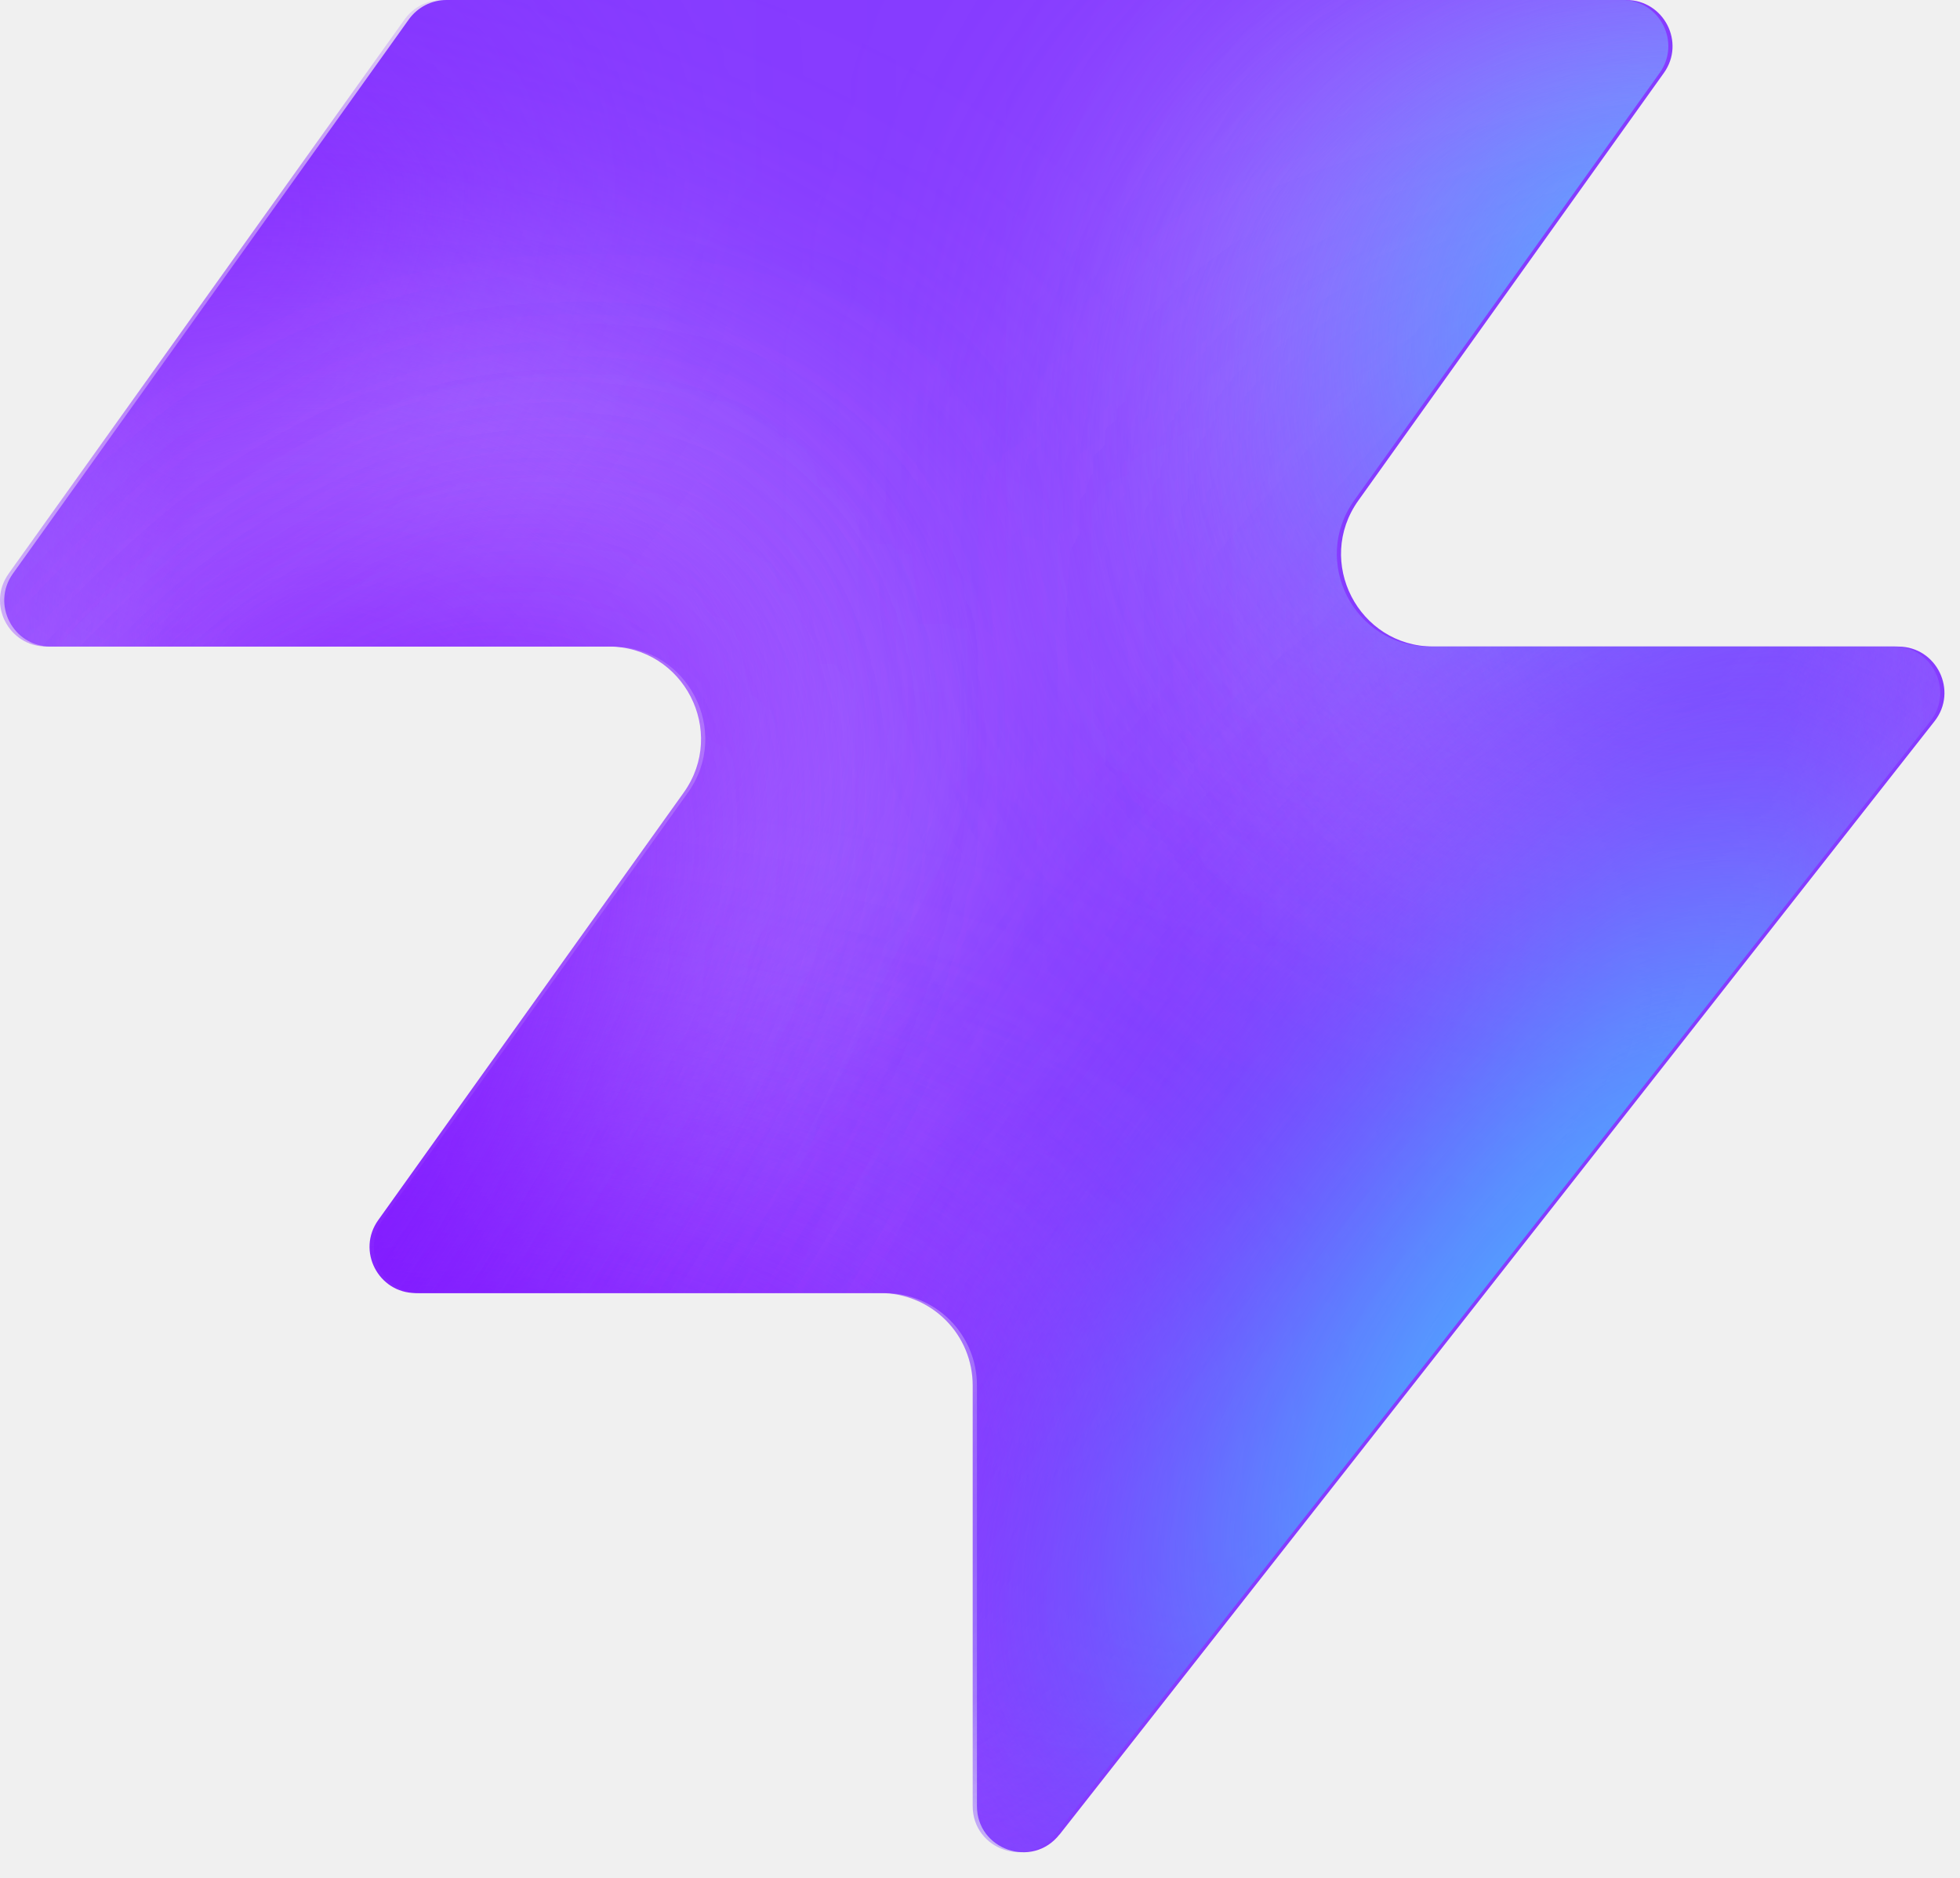
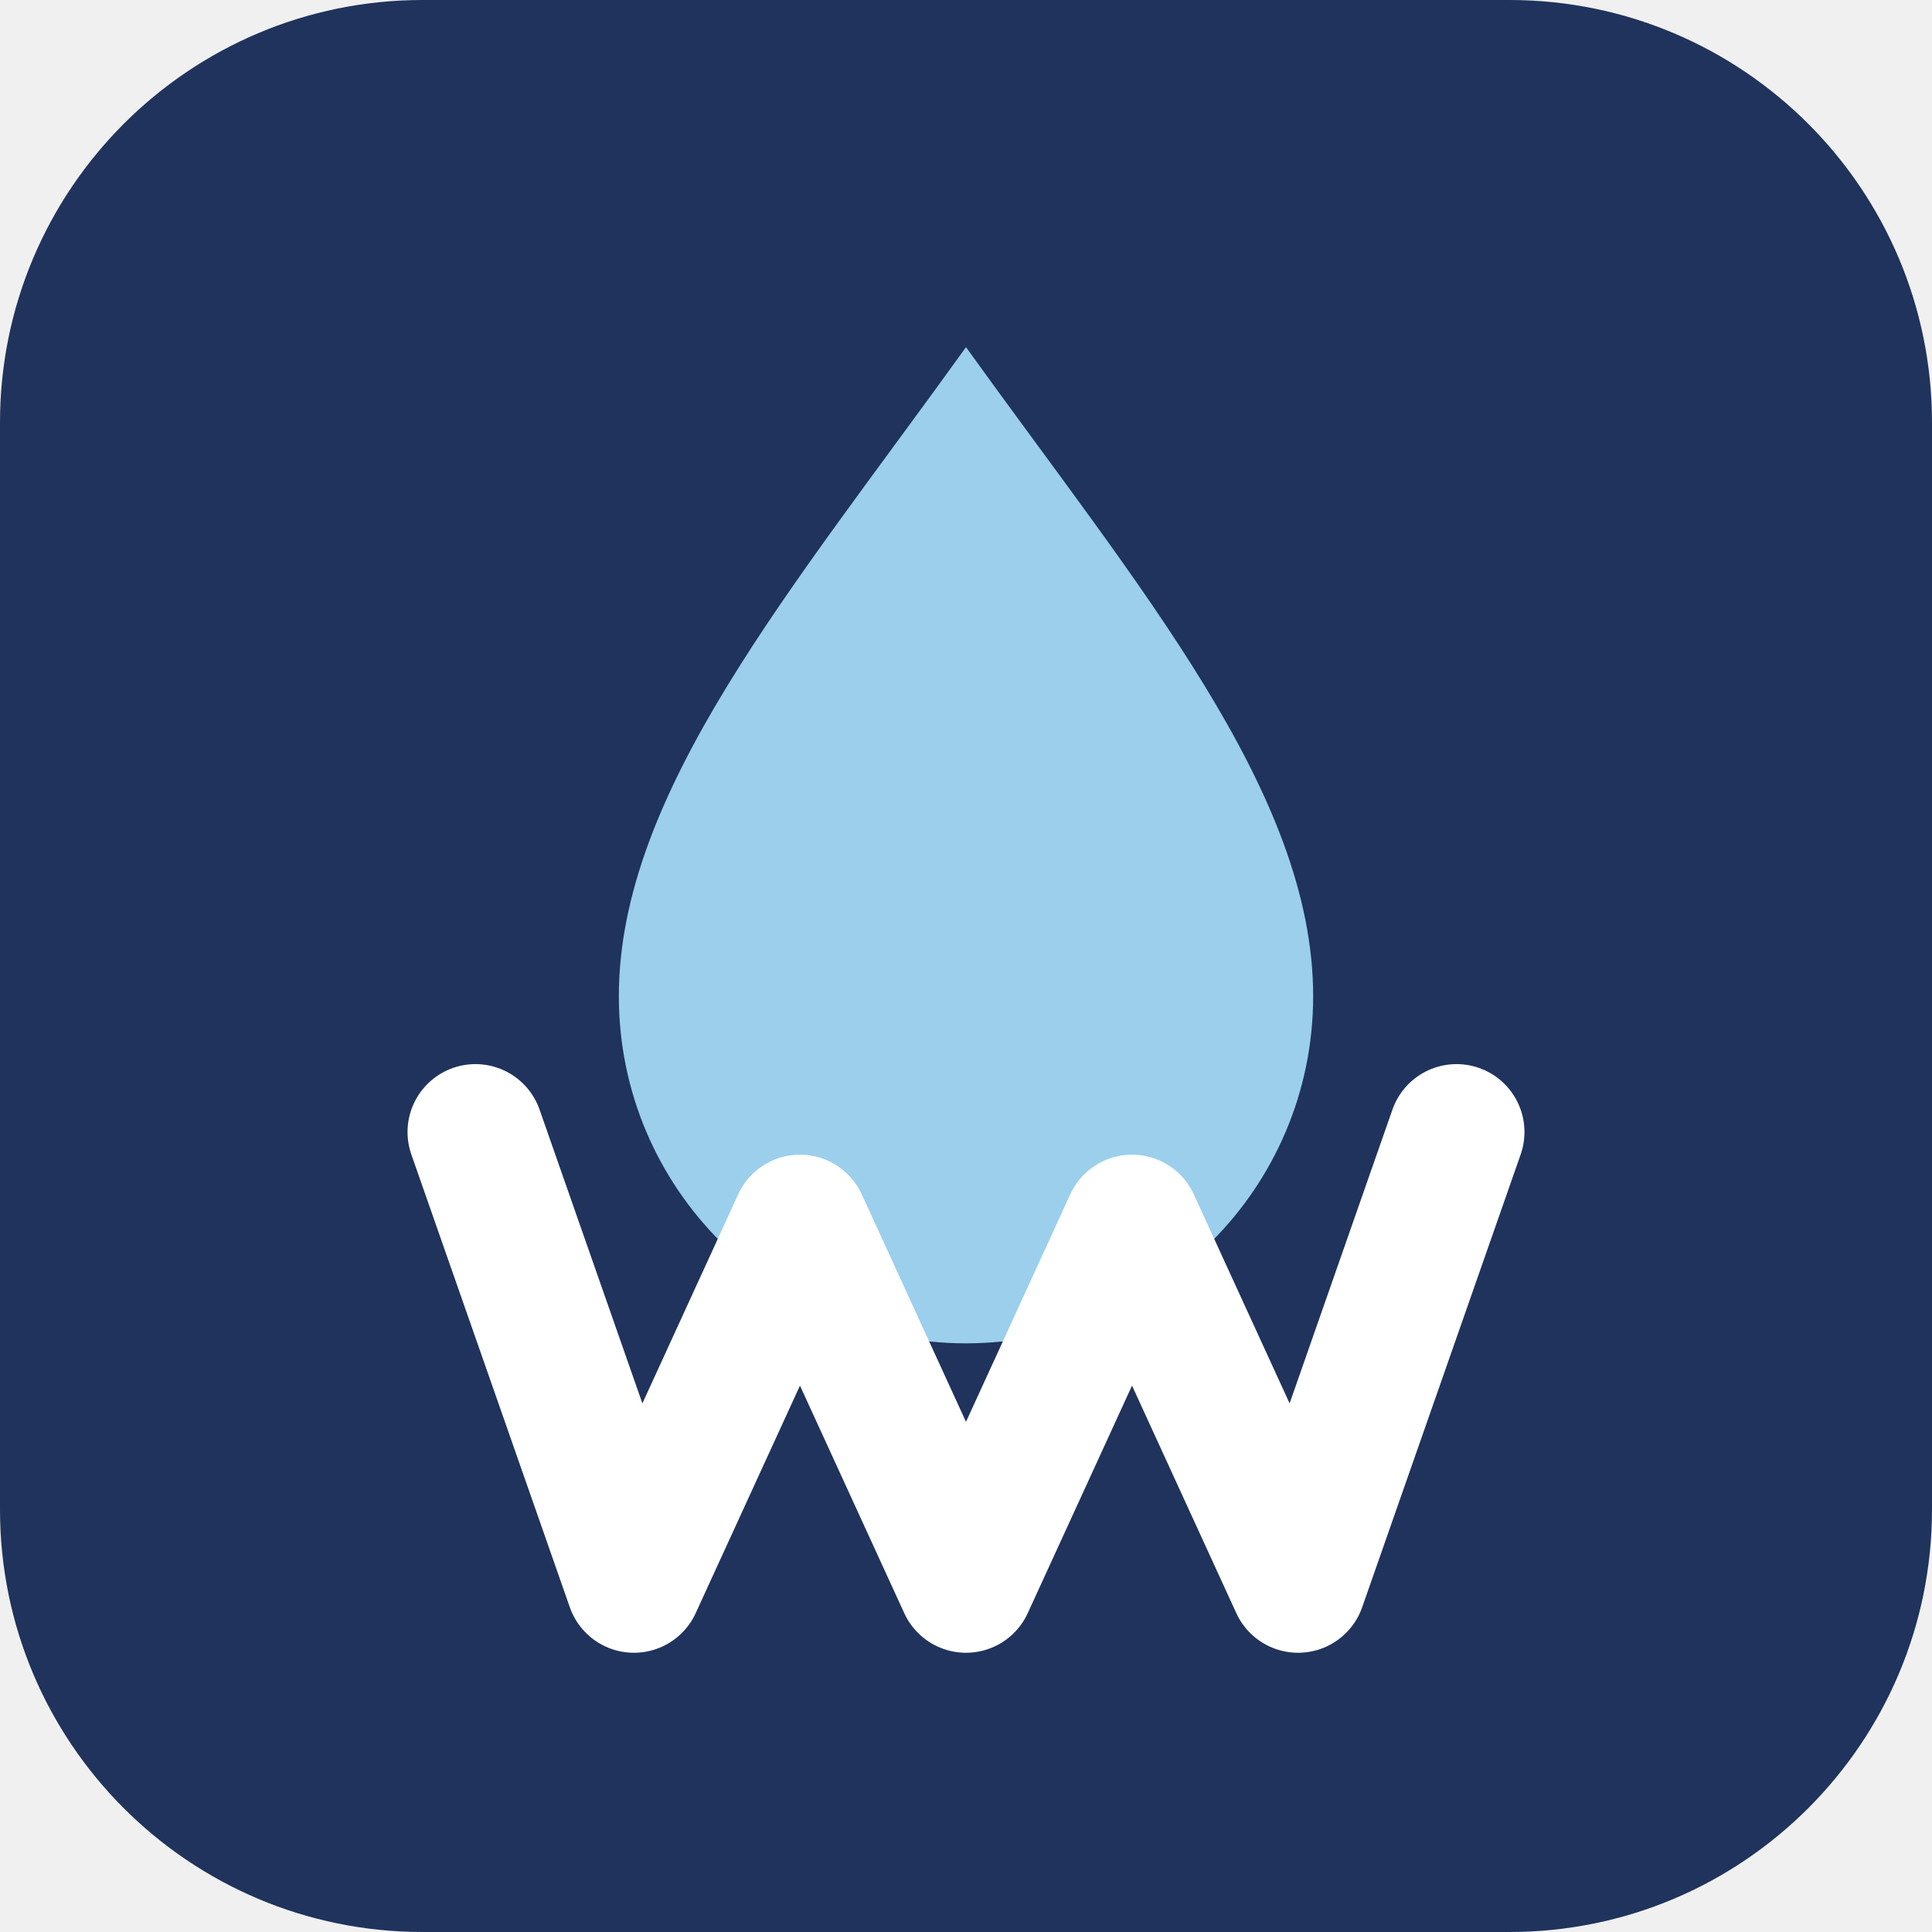
- <svg xmlns="http://www.w3.org/2000/svg" width="48" height="46" fill="none" viewBox="0 0 48 46">
-   <path fill="#863bff" d="M25.946 44.938c-.664.845-2.021.375-2.021-.698V33.937a2.26 2.26 0 0 0-2.262-2.262H10.287c-.92 0-1.456-1.04-.92-1.788l7.48-10.471c1.07-1.497 0-3.578-1.842-3.578H1.237c-.92 0-1.456-1.04-.92-1.788L10.013.474c.214-.297.556-.474.92-.474h28.894c.92 0 1.456 1.04.92 1.788l-7.48 10.471c-1.07 1.498 0 3.579 1.842 3.579h11.377c.943 0 1.473 1.088.89 1.83L25.947 44.94z" style="fill:#863bff;fill:color(display-p3 .525 .23 1);fill-opacity:1" />
-   <mask id="a" width="48" height="46" x="0" y="0" maskUnits="userSpaceOnUse" style="mask-type:alpha">
-     <path fill="#000" d="M25.842 44.938c-.664.844-2.021.375-2.021-.698V33.937a2.26 2.26 0 0 0-2.262-2.262H10.183c-.92 0-1.456-1.04-.92-1.788l7.48-10.471c1.07-1.498 0-3.579-1.842-3.579H1.133c-.92 0-1.456-1.04-.92-1.787L9.91.473c.214-.297.556-.474.92-.474h28.894c.92 0 1.456 1.04.92 1.788l-7.48 10.471c-1.07 1.498 0 3.578 1.842 3.578h11.377c.943 0 1.473 1.088.89 1.832L25.843 44.94z" style="fill:#000;fill-opacity:1" />
-   </mask>
-   <g mask="url(#a)">
-     <g filter="url(#b)">
-       <ellipse cx="5.508" cy="14.704" fill="#ede6ff" rx="5.508" ry="14.704" style="fill:#ede6ff;fill:color(display-p3 .927 .903 1);fill-opacity:1" transform="matrix(.00324 1 1 -.00324 -4.47 31.516)" />
-     </g>
-     <g filter="url(#c)">
-       <ellipse cx="10.399" cy="29.851" fill="#ede6ff" rx="10.399" ry="29.851" style="fill:#ede6ff;fill:color(display-p3 .927 .903 1);fill-opacity:1" transform="matrix(.00324 1 1 -.00324 -39.328 7.883)" />
-     </g>
-     <g filter="url(#d)">
-       <ellipse cx="5.508" cy="30.487" fill="#7e14ff" rx="5.508" ry="30.487" style="fill:#7e14ff;fill:color(display-p3 .492 .077 1);fill-opacity:1" transform="rotate(89.814 -25.913 -14.639)scale(1 -1)" />
-     </g>
-     <g filter="url(#e)">
-       <ellipse cx="5.508" cy="30.599" fill="#7e14ff" rx="5.508" ry="30.599" style="fill:#7e14ff;fill:color(display-p3 .492 .077 1);fill-opacity:1" transform="rotate(89.814 -32.644 -3.334)scale(1 -1)" />
-     </g>
-     <g filter="url(#f)">
-       <ellipse cx="5.508" cy="30.599" fill="#7e14ff" rx="5.508" ry="30.599" style="fill:#7e14ff;fill:color(display-p3 .492 .077 1);fill-opacity:1" transform="matrix(.00324 1 1 -.00324 -34.34 30.47)" />
-     </g>
-     <g filter="url(#g)">
-       <ellipse cx="14.072" cy="22.078" fill="#ede6ff" rx="14.072" ry="22.078" style="fill:#ede6ff;fill:color(display-p3 .927 .903 1);fill-opacity:1" transform="rotate(93.35 24.506 48.493)scale(-1 1)" />
-     </g>
-     <g filter="url(#h)">
-       <ellipse cx="3.47" cy="21.501" fill="#7e14ff" rx="3.47" ry="21.501" style="fill:#7e14ff;fill:color(display-p3 .492 .077 1);fill-opacity:1" transform="rotate(89.009 28.708 47.59)scale(-1 1)" />
-     </g>
-     <g filter="url(#i)">
-       <ellipse cx="3.47" cy="21.501" fill="#7e14ff" rx="3.47" ry="21.501" style="fill:#7e14ff;fill:color(display-p3 .492 .077 1);fill-opacity:1" transform="rotate(89.009 28.708 47.59)scale(-1 1)" />
-     </g>
-     <g filter="url(#j)">
-       <ellipse cx=".387" cy="8.972" fill="#7e14ff" rx="4.407" ry="29.108" style="fill:#7e14ff;fill:color(display-p3 .492 .077 1);fill-opacity:1" transform="rotate(39.51 .387 8.972)" />
-     </g>
-     <g filter="url(#k)">
-       <ellipse cx="47.523" cy="-6.092" fill="#7e14ff" rx="4.407" ry="29.108" style="fill:#7e14ff;fill:color(display-p3 .492 .077 1);fill-opacity:1" transform="rotate(37.892 47.523 -6.092)" />
-     </g>
-     <g filter="url(#l)">
-       <ellipse cx="41.412" cy="6.333" fill="#47bfff" rx="5.971" ry="9.665" style="fill:#47bfff;fill:color(display-p3 .28 .748 1);fill-opacity:1" transform="rotate(37.892 41.412 6.333)" />
-     </g>
-     <g filter="url(#m)">
-       <ellipse cx="-1.879" cy="38.332" fill="#7e14ff" rx="4.407" ry="29.108" style="fill:#7e14ff;fill:color(display-p3 .492 .077 1);fill-opacity:1" transform="rotate(37.892 -1.88 38.332)" />
-     </g>
-     <g filter="url(#n)">
-       <ellipse cx="-1.879" cy="38.332" fill="#7e14ff" rx="4.407" ry="29.108" style="fill:#7e14ff;fill:color(display-p3 .492 .077 1);fill-opacity:1" transform="rotate(37.892 -1.88 38.332)" />
-     </g>
-     <g filter="url(#o)">
-       <ellipse cx="35.651" cy="29.907" fill="#7e14ff" rx="4.407" ry="29.108" style="fill:#7e14ff;fill:color(display-p3 .492 .077 1);fill-opacity:1" transform="rotate(37.892 35.651 29.907)" />
-     </g>
-     <g filter="url(#p)">
-       <ellipse cx="38.418" cy="32.4" fill="#47bfff" rx="5.971" ry="15.297" style="fill:#47bfff;fill:color(display-p3 .28 .748 1);fill-opacity:1" transform="rotate(37.892 38.418 32.4)" />
-     </g>
-   </g>
-   <defs>
-     <filter id="b" width="60.045" height="41.654" x="-19.77" y="16.149" color-interpolation-filters="sRGB" filterUnits="userSpaceOnUse">
-       <feFlood flood-opacity="0" result="BackgroundImageFix" />
-       <feBlend in="SourceGraphic" in2="BackgroundImageFix" result="shape" />
-       <feGaussianBlur result="effect1_foregroundBlur_2002_17158" stdDeviation="7.659" />
-     </filter>
-     <filter id="c" width="90.34" height="51.437" x="-54.613" y="-7.533" color-interpolation-filters="sRGB" filterUnits="userSpaceOnUse">
-       <feFlood flood-opacity="0" result="BackgroundImageFix" />
-       <feBlend in="SourceGraphic" in2="BackgroundImageFix" result="shape" />
-       <feGaussianBlur result="effect1_foregroundBlur_2002_17158" stdDeviation="7.659" />
-     </filter>
-     <filter id="d" width="79.355" height="29.4" x="-49.64" y="2.03" color-interpolation-filters="sRGB" filterUnits="userSpaceOnUse">
-       <feFlood flood-opacity="0" result="BackgroundImageFix" />
-       <feBlend in="SourceGraphic" in2="BackgroundImageFix" result="shape" />
-       <feGaussianBlur result="effect1_foregroundBlur_2002_17158" stdDeviation="4.596" />
-     </filter>
-     <filter id="e" width="79.579" height="29.4" x="-45.045" y="20.029" color-interpolation-filters="sRGB" filterUnits="userSpaceOnUse">
-       <feFlood flood-opacity="0" result="BackgroundImageFix" />
-       <feBlend in="SourceGraphic" in2="BackgroundImageFix" result="shape" />
-       <feGaussianBlur result="effect1_foregroundBlur_2002_17158" stdDeviation="4.596" />
-     </filter>
-     <filter id="f" width="79.579" height="29.4" x="-43.513" y="21.178" color-interpolation-filters="sRGB" filterUnits="userSpaceOnUse">
-       <feFlood flood-opacity="0" result="BackgroundImageFix" />
-       <feBlend in="SourceGraphic" in2="BackgroundImageFix" result="shape" />
-       <feGaussianBlur result="effect1_foregroundBlur_2002_17158" stdDeviation="4.596" />
-     </filter>
-     <filter id="g" width="74.749" height="58.852" x="15.756" y="-17.901" color-interpolation-filters="sRGB" filterUnits="userSpaceOnUse">
-       <feFlood flood-opacity="0" result="BackgroundImageFix" />
-       <feBlend in="SourceGraphic" in2="BackgroundImageFix" result="shape" />
-       <feGaussianBlur result="effect1_foregroundBlur_2002_17158" stdDeviation="7.659" />
-     </filter>
-     <filter id="h" width="61.377" height="25.362" x="23.548" y="2.284" color-interpolation-filters="sRGB" filterUnits="userSpaceOnUse">
-       <feFlood flood-opacity="0" result="BackgroundImageFix" />
-       <feBlend in="SourceGraphic" in2="BackgroundImageFix" result="shape" />
-       <feGaussianBlur result="effect1_foregroundBlur_2002_17158" stdDeviation="4.596" />
-     </filter>
-     <filter id="i" width="61.377" height="25.362" x="23.548" y="2.284" color-interpolation-filters="sRGB" filterUnits="userSpaceOnUse">
-       <feFlood flood-opacity="0" result="BackgroundImageFix" />
-       <feBlend in="SourceGraphic" in2="BackgroundImageFix" result="shape" />
-       <feGaussianBlur result="effect1_foregroundBlur_2002_17158" stdDeviation="4.596" />
-     </filter>
-     <filter id="j" width="56.045" height="63.649" x="-27.636" y="-22.853" color-interpolation-filters="sRGB" filterUnits="userSpaceOnUse">
-       <feFlood flood-opacity="0" result="BackgroundImageFix" />
-       <feBlend in="SourceGraphic" in2="BackgroundImageFix" result="shape" />
-       <feGaussianBlur result="effect1_foregroundBlur_2002_17158" stdDeviation="4.596" />
-     </filter>
-     <filter id="k" width="54.814" height="64.646" x="20.116" y="-38.415" color-interpolation-filters="sRGB" filterUnits="userSpaceOnUse">
-       <feFlood flood-opacity="0" result="BackgroundImageFix" />
-       <feBlend in="SourceGraphic" in2="BackgroundImageFix" result="shape" />
-       <feGaussianBlur result="effect1_foregroundBlur_2002_17158" stdDeviation="4.596" />
-     </filter>
-     <filter id="l" width="33.541" height="35.313" x="24.641" y="-11.323" color-interpolation-filters="sRGB" filterUnits="userSpaceOnUse">
-       <feFlood flood-opacity="0" result="BackgroundImageFix" />
-       <feBlend in="SourceGraphic" in2="BackgroundImageFix" result="shape" />
-       <feGaussianBlur result="effect1_foregroundBlur_2002_17158" stdDeviation="4.596" />
-     </filter>
-     <filter id="m" width="54.814" height="64.646" x="-29.286" y="6.009" color-interpolation-filters="sRGB" filterUnits="userSpaceOnUse">
-       <feFlood flood-opacity="0" result="BackgroundImageFix" />
-       <feBlend in="SourceGraphic" in2="BackgroundImageFix" result="shape" />
-       <feGaussianBlur result="effect1_foregroundBlur_2002_17158" stdDeviation="4.596" />
-     </filter>
-     <filter id="n" width="54.814" height="64.646" x="-29.286" y="6.009" color-interpolation-filters="sRGB" filterUnits="userSpaceOnUse">
-       <feFlood flood-opacity="0" result="BackgroundImageFix" />
-       <feBlend in="SourceGraphic" in2="BackgroundImageFix" result="shape" />
-       <feGaussianBlur result="effect1_foregroundBlur_2002_17158" stdDeviation="4.596" />
-     </filter>
-     <filter id="o" width="54.814" height="64.646" x="8.244" y="-2.416" color-interpolation-filters="sRGB" filterUnits="userSpaceOnUse">
-       <feFlood flood-opacity="0" result="BackgroundImageFix" />
-       <feBlend in="SourceGraphic" in2="BackgroundImageFix" result="shape" />
-       <feGaussianBlur result="effect1_foregroundBlur_2002_17158" stdDeviation="4.596" />
-     </filter>
-     <filter id="p" width="39.409" height="43.623" x="18.713" y="10.588" color-interpolation-filters="sRGB" filterUnits="userSpaceOnUse">
-       <feFlood flood-opacity="0" result="BackgroundImageFix" />
-       <feBlend in="SourceGraphic" in2="BackgroundImageFix" result="shape" />
-       <feGaussianBlur result="effect1_foregroundBlur_2002_17158" stdDeviation="4.596" />
-     </filter>
-   </defs>
+ <svg xmlns="http://www.w3.org/2000/svg" viewBox="0 0 512 512">
+   <rect width="512" height="512" rx="112" fill="#1F335C" />
+   <path d="M256 92c-46 64-92 118-92 172a92 92 0 0 0 184 0c0-54-46-108-92-172z" fill="#9BCFEC" />
+   <path d="M126 300l42 120 44-96 44 96 44-96 44 96 42-120" fill="none" stroke="#FFFFFF" stroke-width="36" stroke-linecap="round" stroke-linejoin="round" />
</svg>
